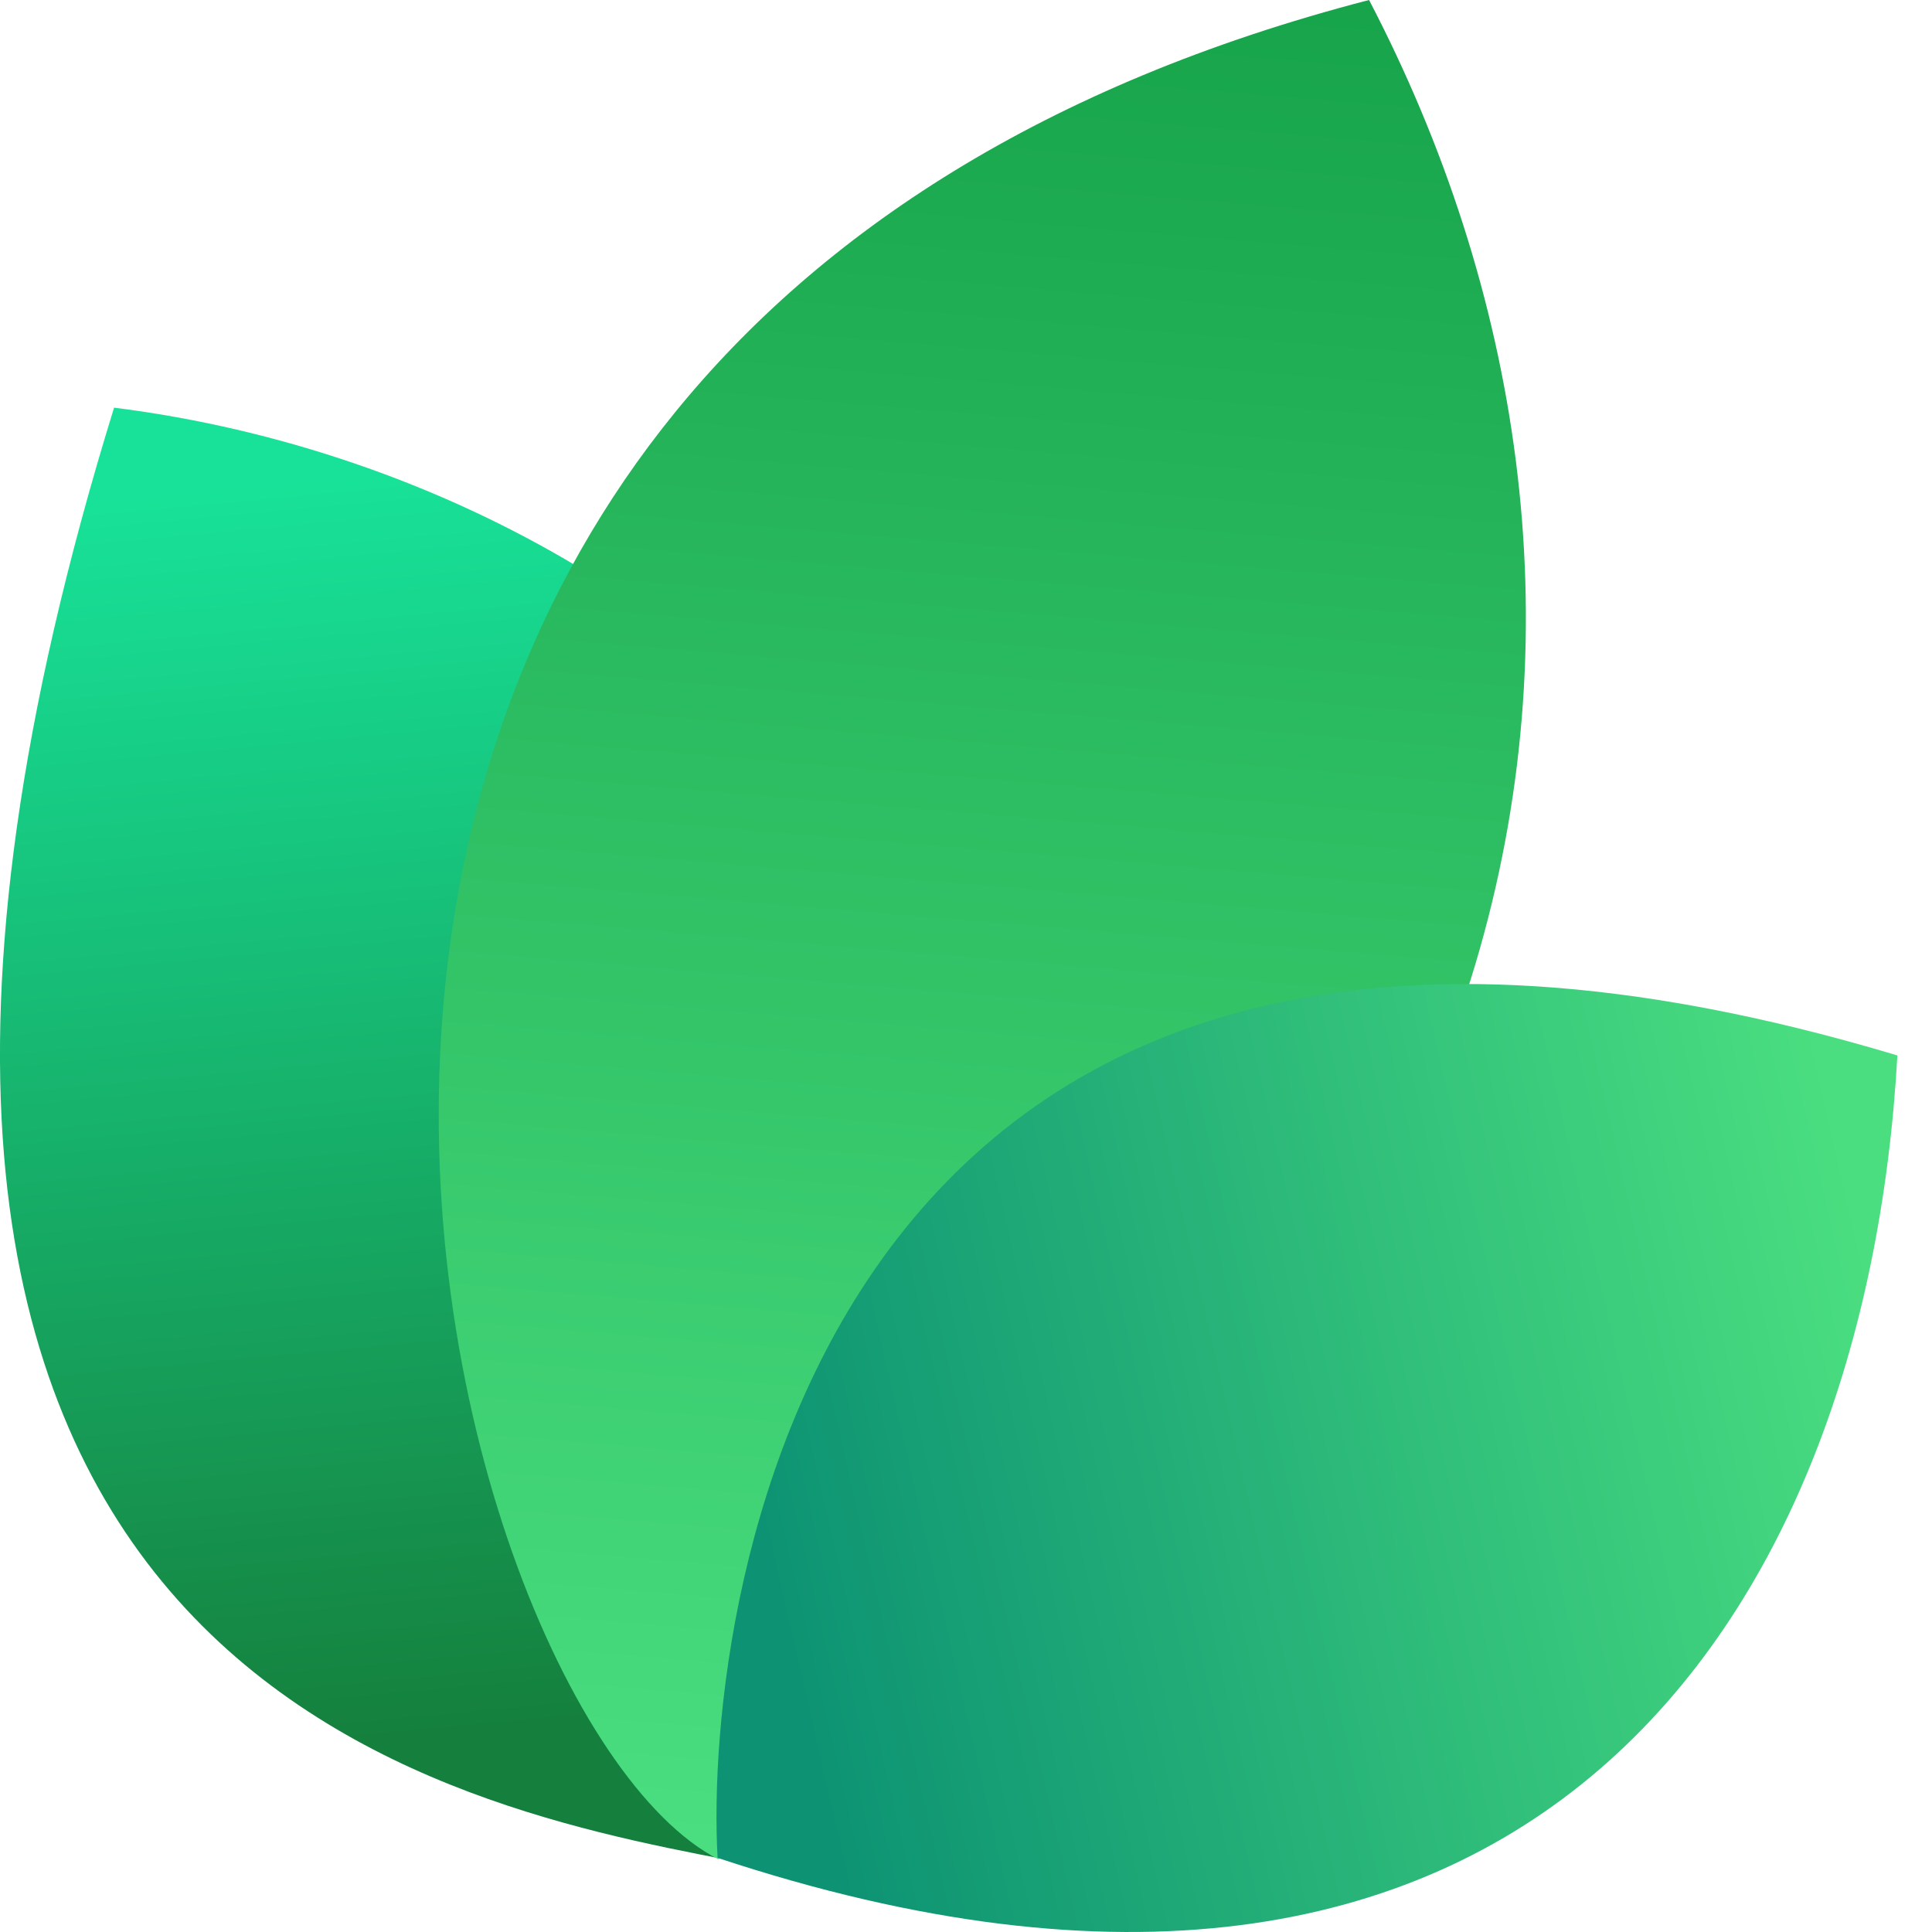
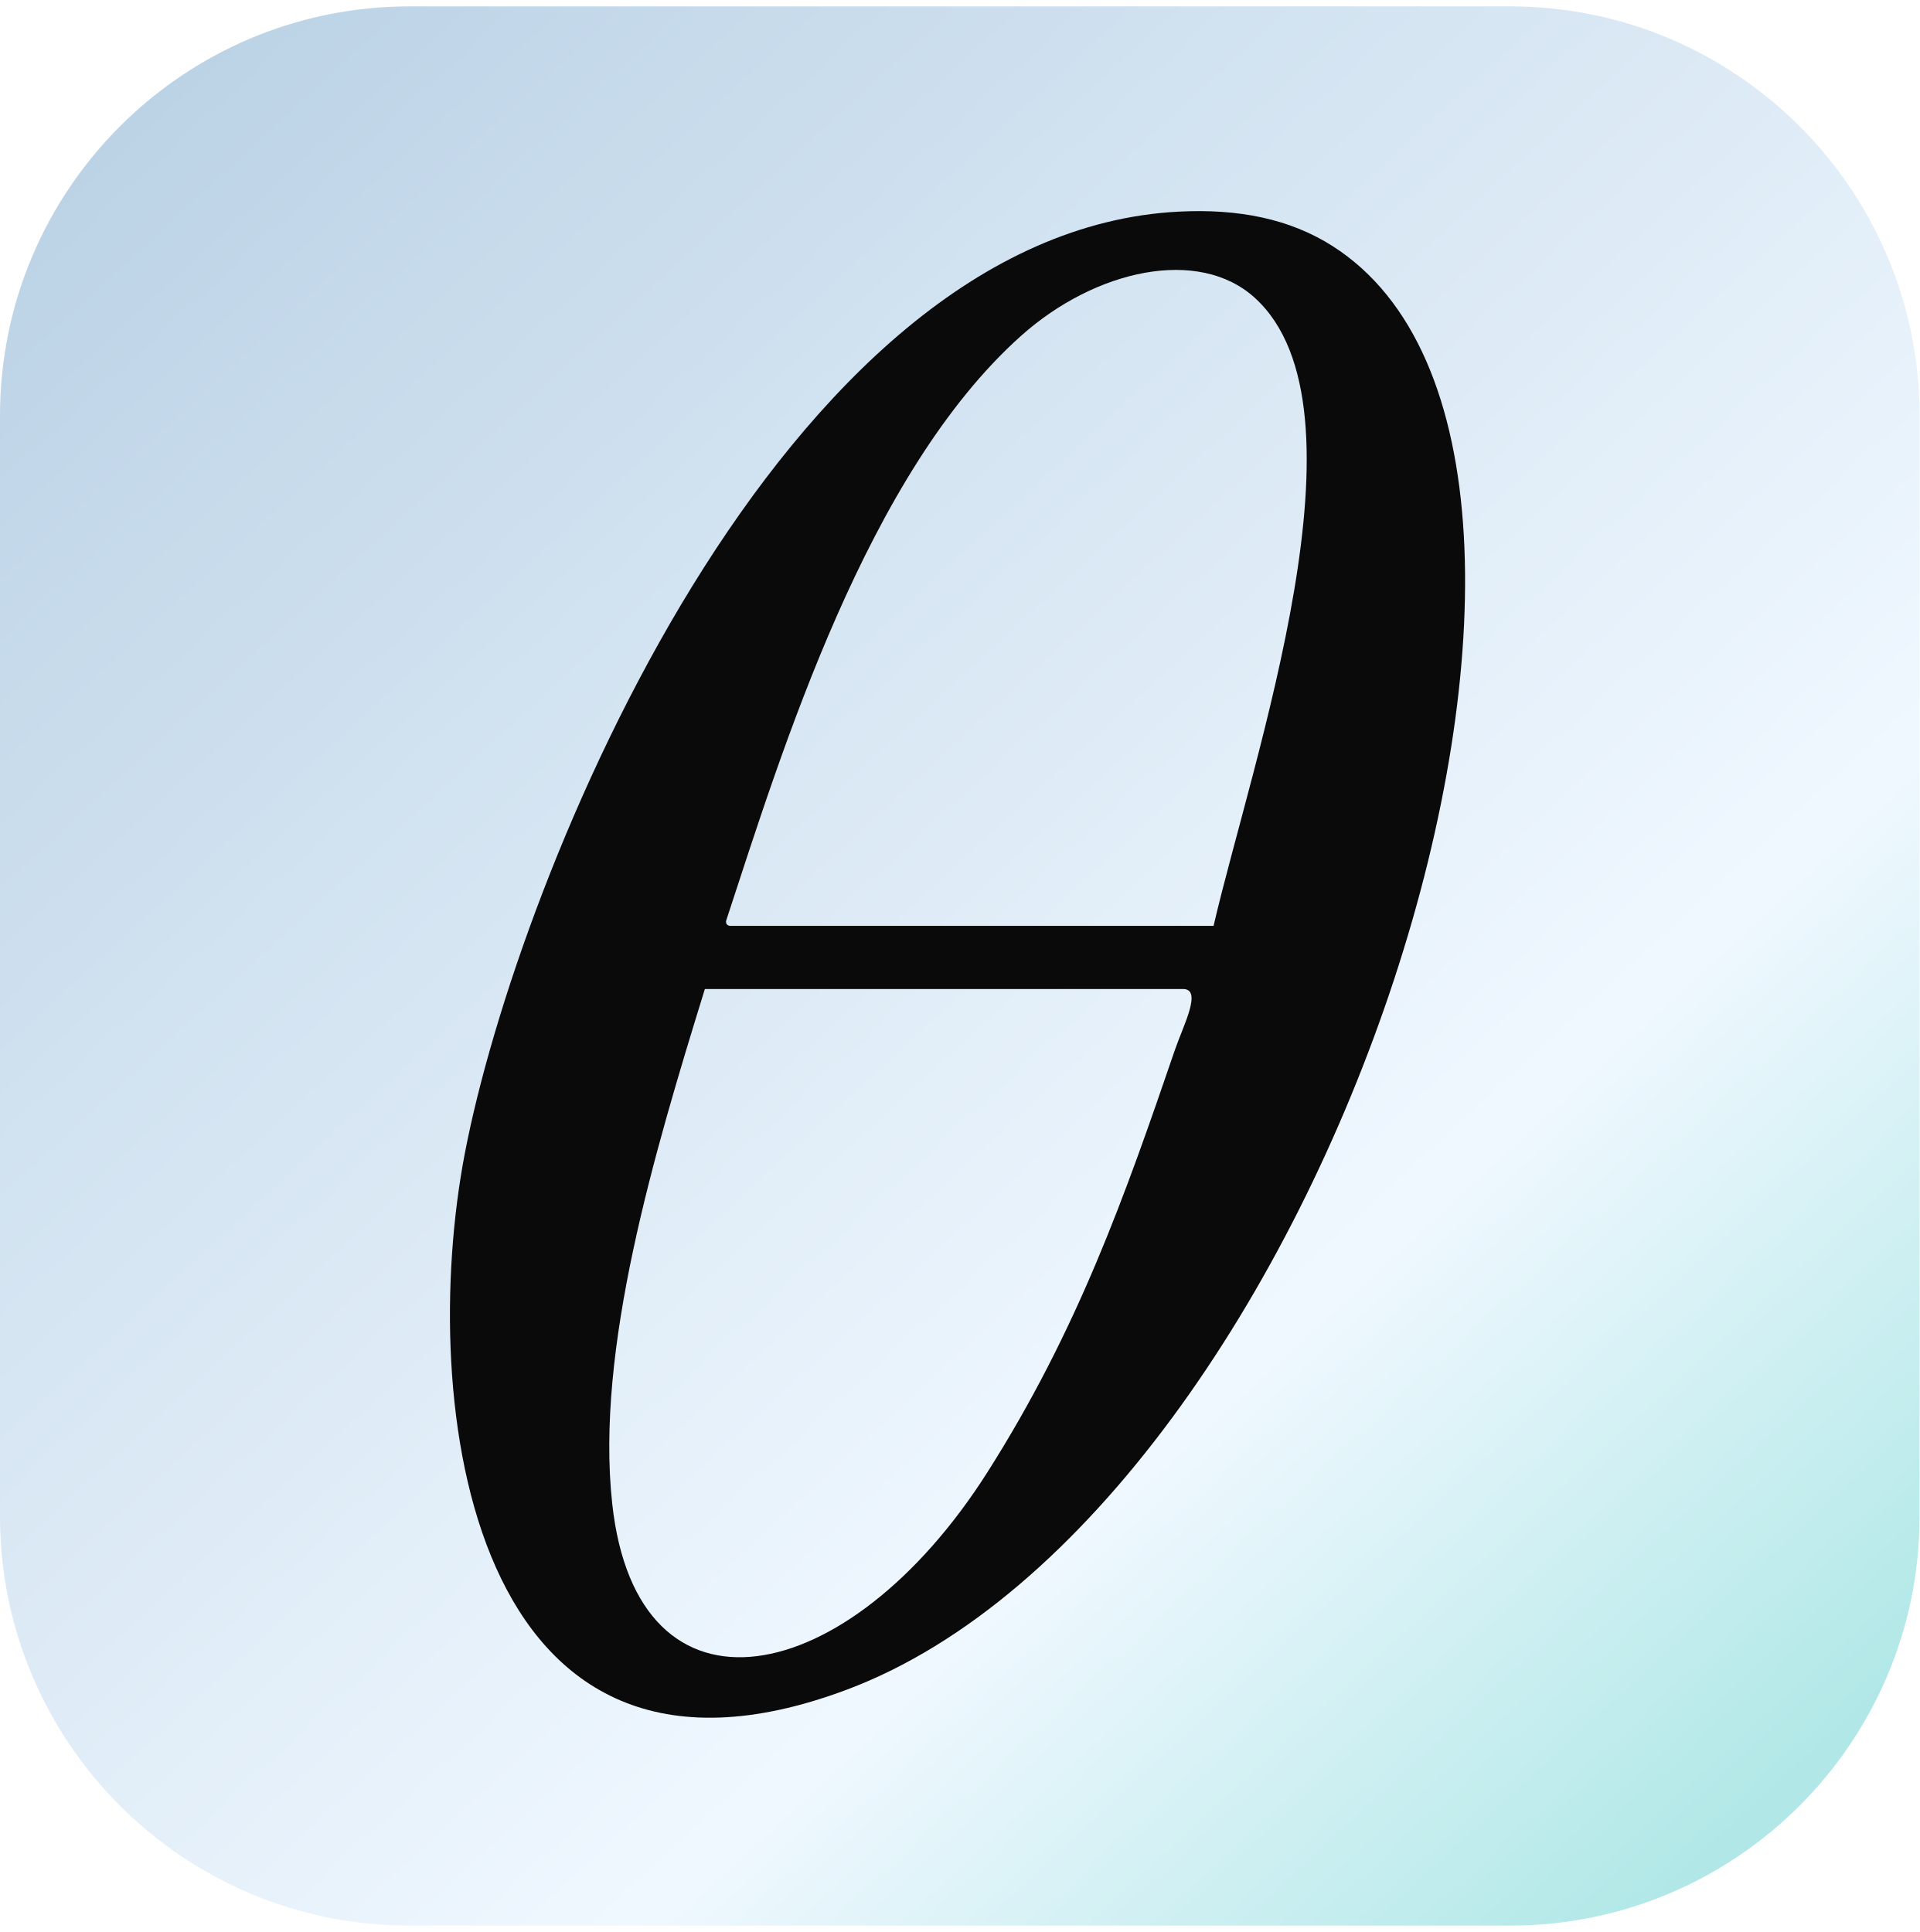
- <svg xmlns="http://www.w3.org/2000/svg" width="24" height="24" viewBox="0 0 24 24" fill="none">
-   <path d="M9.061 23.108C5.268 22.377 -3.391 20.627 1.417 5.064C9.634 6.099 16.973 14.064 9.061 23.108Z" fill="url(#paint0_linear_17557_2021)" />
-   <path d="M8.919 23.094C5.276 21.222 0.784 4.209 17.007 0C20.757 7.193 19.621 16.545 8.919 23.094Z" fill="url(#paint1_linear_17557_2021)" />
-   <path d="M8.914 23.079C8.735 19.882 10.159 9.085 23.57 13.111C23.181 20.123 18.984 26.418 8.914 23.079Z" fill="url(#paint2_linear_17557_2021)" />
+ <svg xmlns="http://www.w3.org/2000/svg" width="150" height="151" viewBox="0 0 150 151" fill="none">
+   <rect y="0.5" width="150" height="150" rx="32" fill="url(#paint0_linear_11_458)" style="" />
+   <path d="M92.127 16.54C96.792 16.304 100.786 17.105 104.124 19.229C129.96 35.684 103.801 117.969 66.149 132.069C36.594 143.134 32.605 109.517 36.324 90.136C40.497 68.418 60.991 18.11 92.127 16.54ZM94.826 72.364C94.829 72.364 94.832 72.362 94.832 72.359C97.852 59.354 107.512 31.912 98.069 23.291C93.672 19.273 85.577 21.073 79.786 26.249C67.745 37.012 61.117 58.634 56.755 71.921C56.674 72.168 56.822 72.364 57.08 72.364H94.826ZM55.078 77.304C51.103 90.175 46.528 105.466 47.839 117.513C49.784 135.445 66.279 132.201 77.16 115.065C84.221 103.94 87.896 93.5 91.809 82.062C92.462 80.152 93.986 77.299 92.446 77.299H55.086C55.083 77.299 55.079 77.301 55.078 77.304Z" fill="#0A0A0A" style="fill:#0A0A0A;fill:color(display-p3 0.038 0.038 0.038);fill-opacity:1;" />
  <defs>
-     <linearGradient id="paint0_linear_17557_2021" x1="3.776" y1="5.916" x2="5.232" y2="21.559" gradientUnits="userSpaceOnUse">
-       <stop stop-color="#18E299" />
-       <stop offset="1" stop-color="#15803D" />
-     </linearGradient>
-     <linearGradient id="paint1_linear_17557_2021" x1="12.171" y1="-0.718" x2="10.19" y2="22.983" gradientUnits="userSpaceOnUse">
-       <stop stop-color="#16A34A" />
-       <stop offset="1" stop-color="#4ADE80" />
-     </linearGradient>
-     <linearGradient id="paint2_linear_17557_2021" x1="23.133" y1="15.353" x2="9.338" y2="18.52" gradientUnits="userSpaceOnUse">
-       <stop stop-color="#4ADE80" />
-       <stop offset="1" stop-color="#0D9373" />
+     <linearGradient id="paint0_linear_11_458" x1="12.5" y1="7.5" x2="136.5" y2="142" gradientUnits="userSpaceOnUse">
+       <stop stop-color="#BCD3E6" style="stop-color:#BCD3E6;stop-color:color(display-p3 0.738 0.827 0.903);stop-opacity:1;" />
+       <stop offset="0.713" stop-color="#F0F8FF" style="stop-color:#F0F8FF;stop-color:color(display-p3 0.942 0.974 1);stop-opacity:1;" />
+       <stop offset="1" stop-color="#B1E8E7" style="stop-color:#B1E8E7;stop-color:color(display-p3 0.694 0.91 0.906);stop-opacity:1;" />
    </linearGradient>
  </defs>
</svg>
